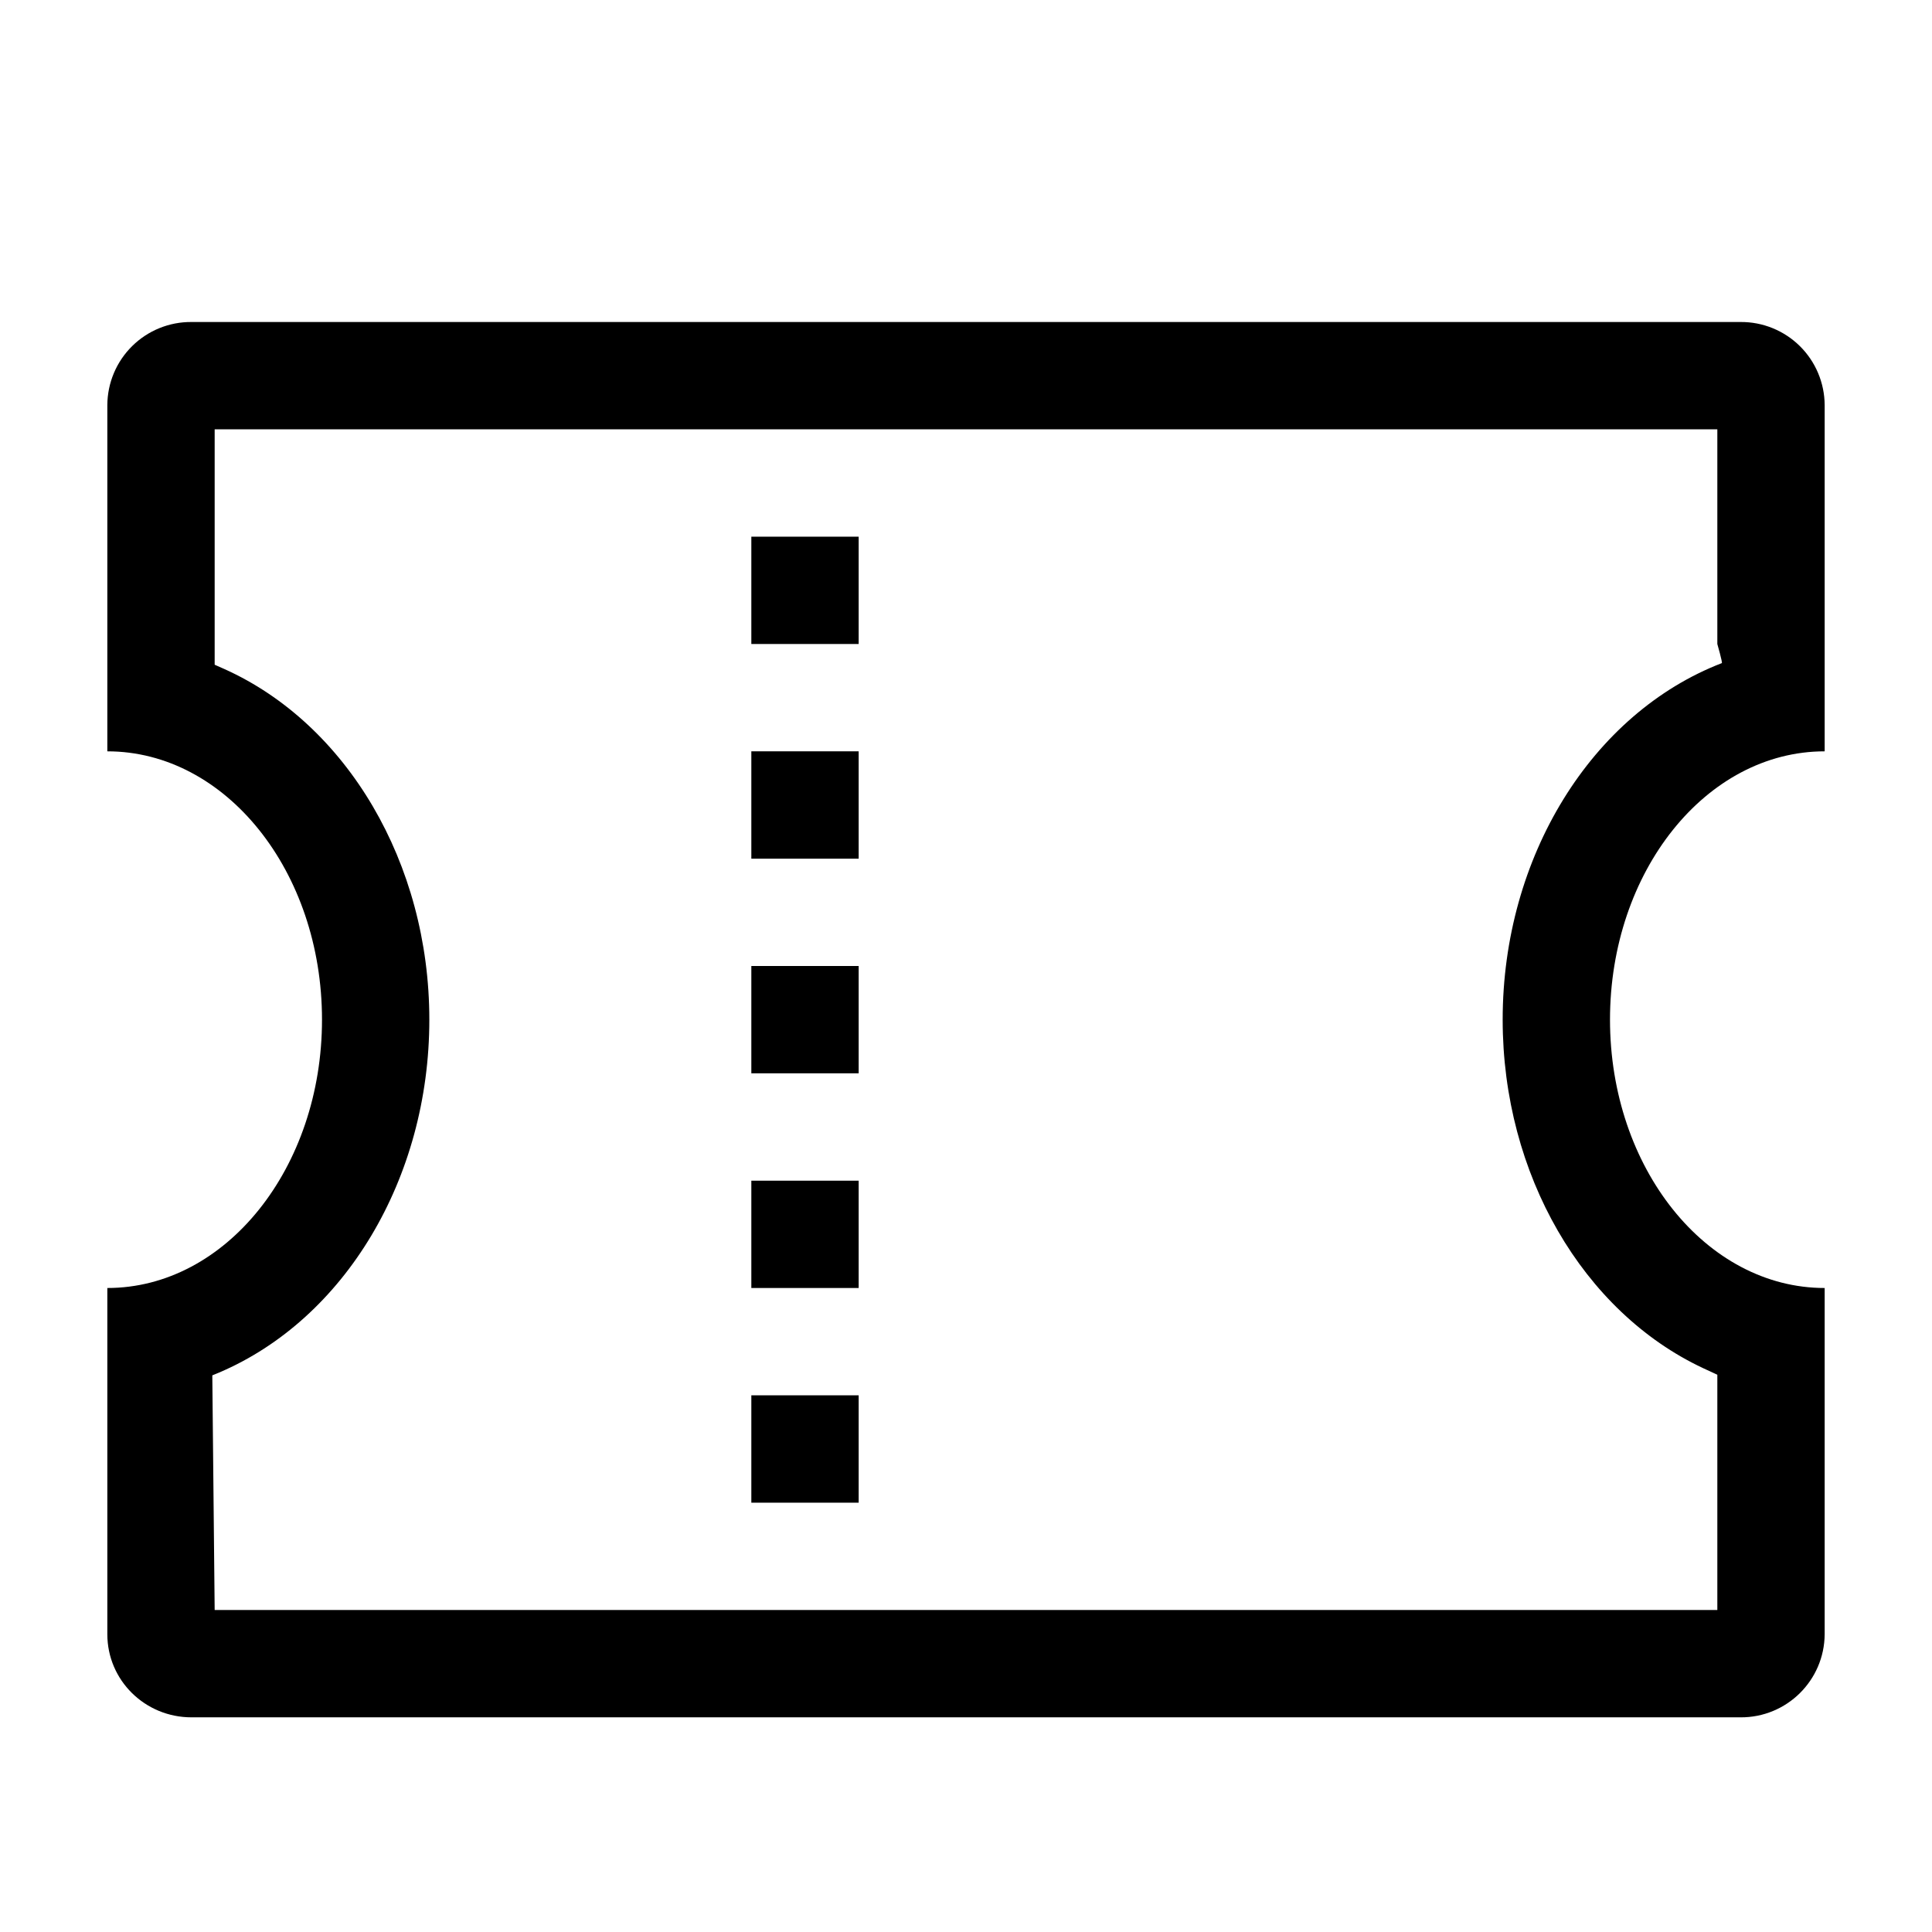
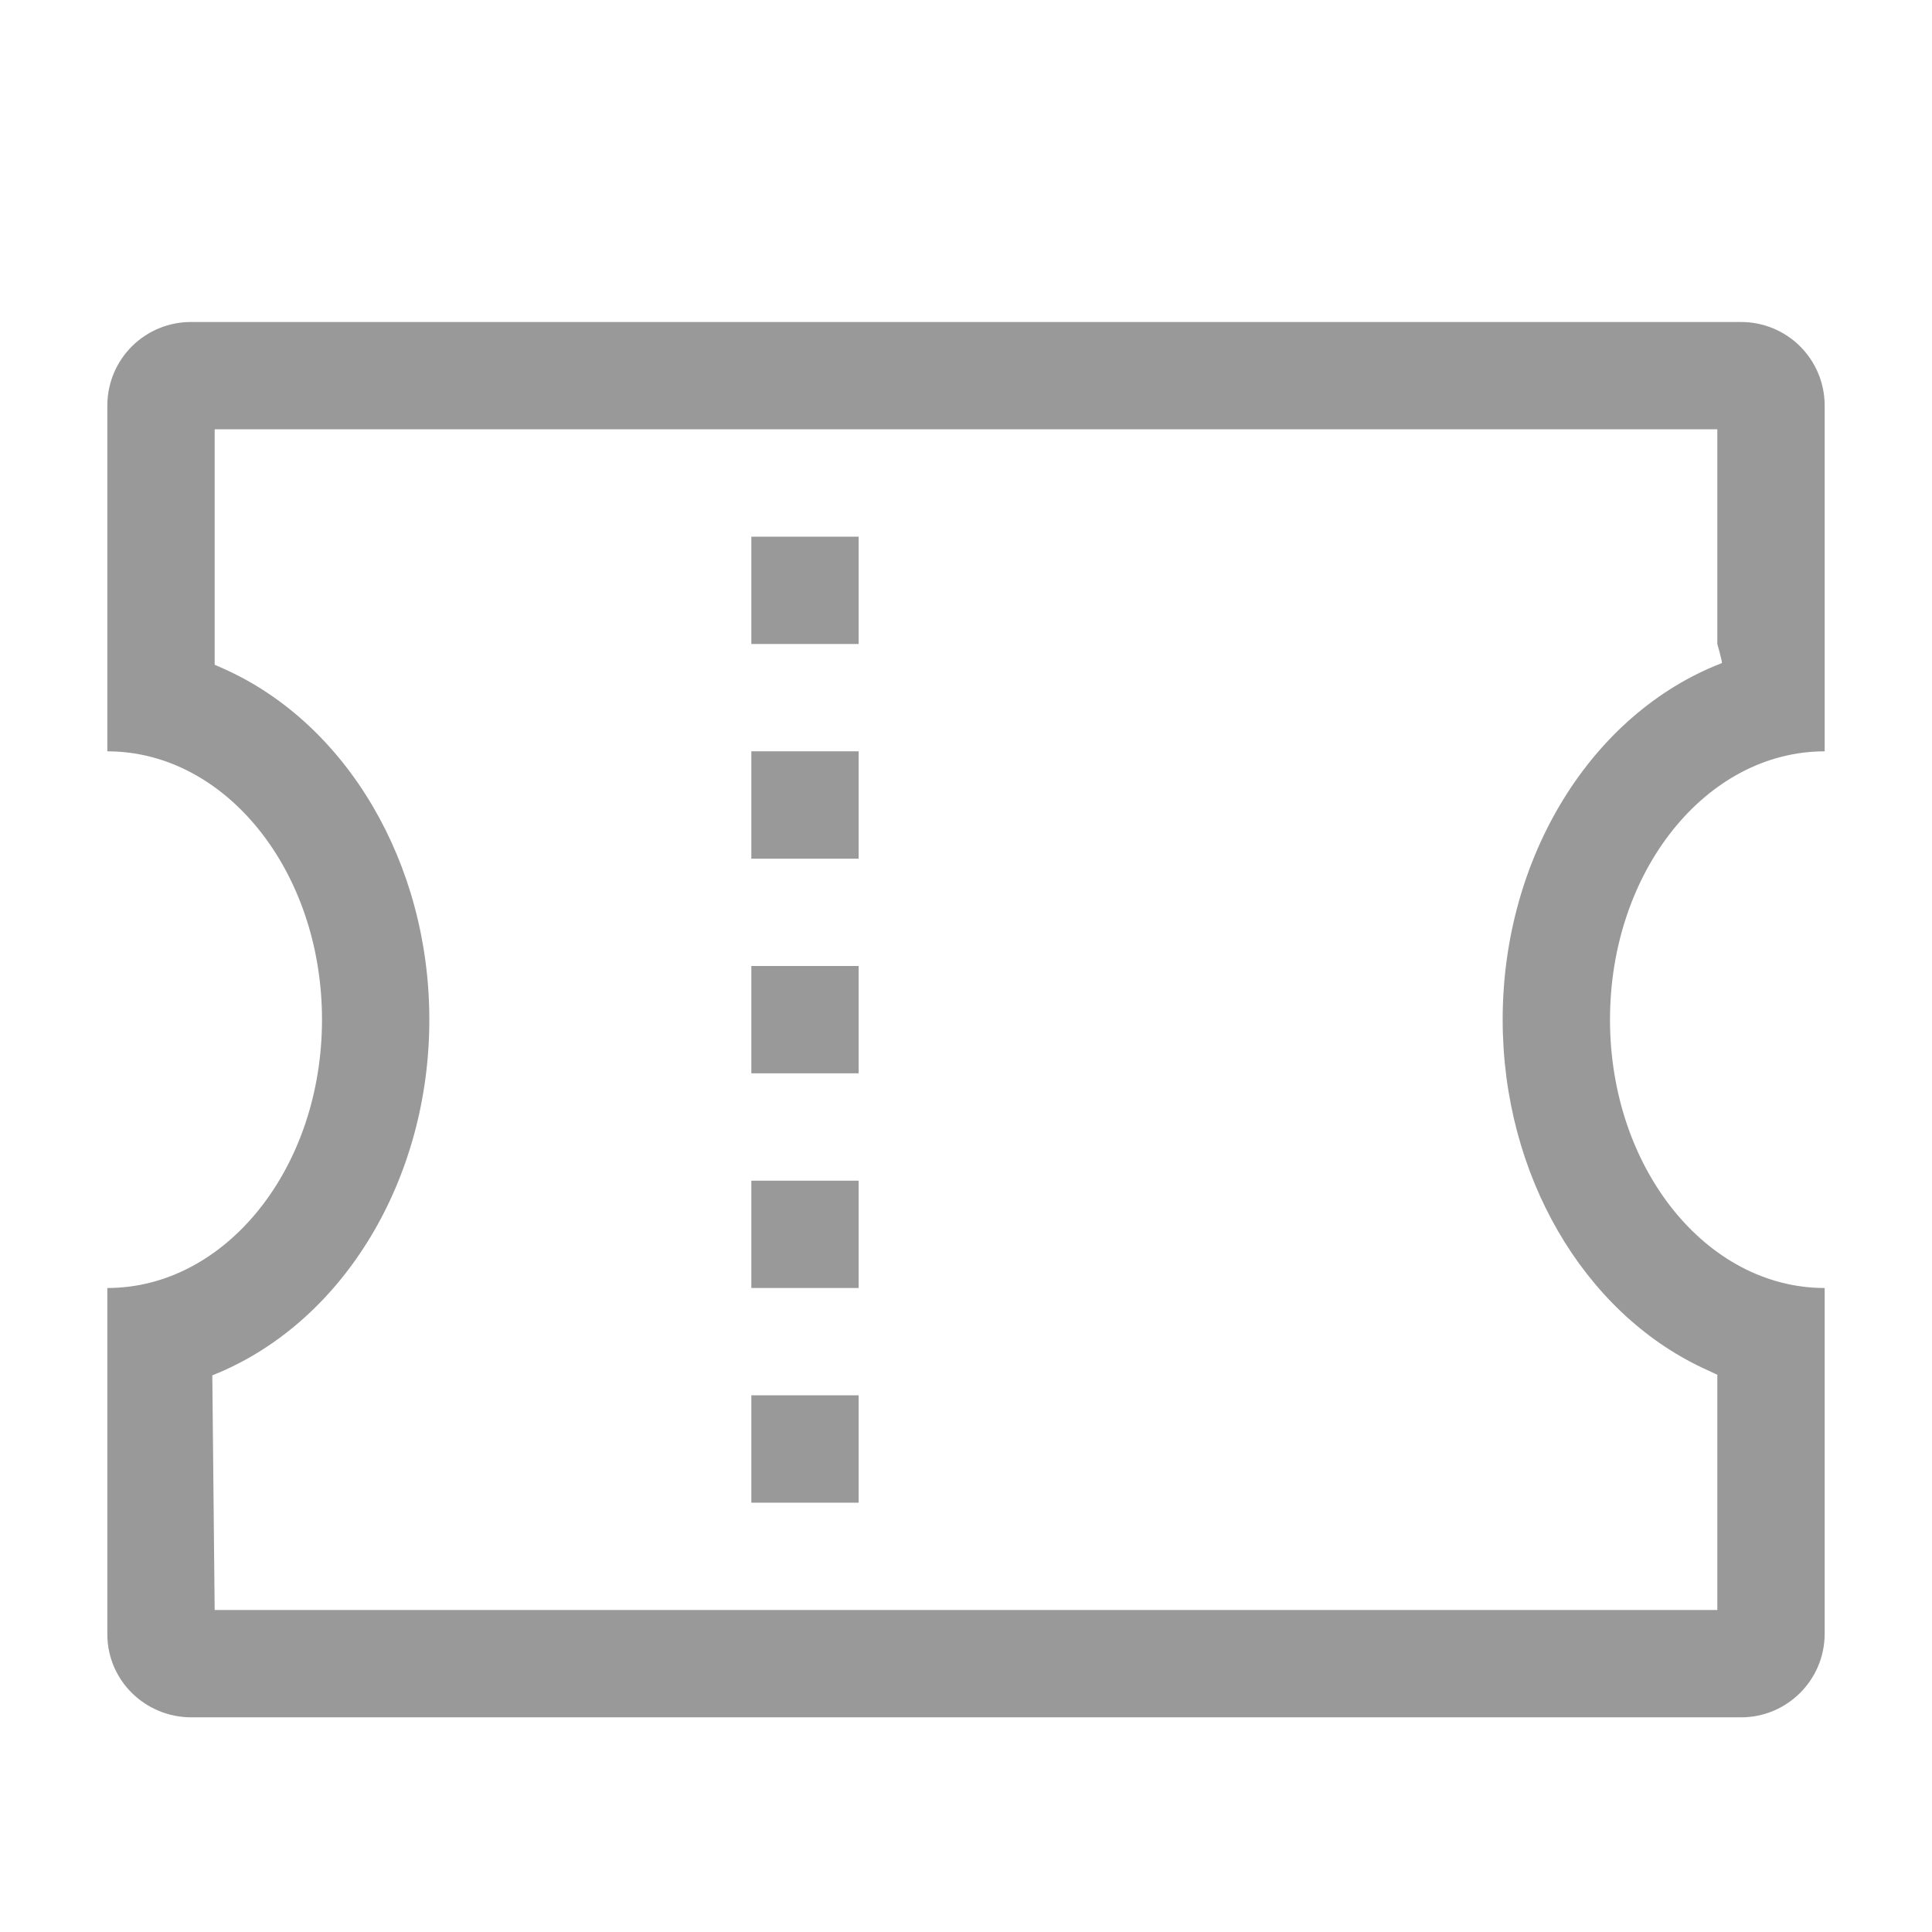
<svg xmlns="http://www.w3.org/2000/svg" viewBox="0 0 18 18">
-   <path d="M7 7v1h1V7H7zm0-2v1h1V5H7zm0 4v1h1V9H7zm0 2v1h1v-1H7zm0 2v1h1v-1H7zm9.216-10H1.784A.778.778 0 0 0 1 3.774V7c1.105 0 2 1.12 2 2.5S2.105 12 1 12v3.226c0 .428.35.774.784.774h14.432a.779.779 0 0 0 .784-.774V12c-1.105 0-2-1.12-2-2.5S15.895 7 17 7V3.774A.778.778 0 0 0 16.216 3zM16 6s.05.175.042.178C14.83 6.646 14 7.983 14 9.5c0 1.443.75 2.723 1.868 3.247.346.163.132.054.132.054V15H2l-.022-2.186.063-.026C3.21 12.29 4 10.982 4 9.5c0-1.46-.77-2.755-1.91-3.267-.335-.15-.09-.035-.09-.035V4h14v2z" />
+   <path fill="#999" d="M7 7v1h1V7H7zm0-2v1h1V5H7zm0 4v1h1V9H7zm0 2v1h1v-1H7zm0 2v1h1v-1H7zm9.216-10H1.784A.778.778 0 0 0 1 3.774V7c1.105 0 2 1.12 2 2.5S2.105 12 1 12v3.226c0 .428.35.774.784.774h14.432a.779.779 0 0 0 .784-.774V12c-1.105 0-2-1.12-2-2.5S15.895 7 17 7V3.774A.778.778 0 0 0 16.216 3zM16 6s.05.175.042.178C14.83 6.646 14 7.983 14 9.5c0 1.443.75 2.723 1.868 3.247.346.163.132.054.132.054V15H2l-.022-2.186.063-.026C3.21 12.29 4 10.982 4 9.5c0-1.46-.77-2.755-1.91-3.267-.335-.15-.09-.035-.09-.035V4h14v2z" />
</svg>
